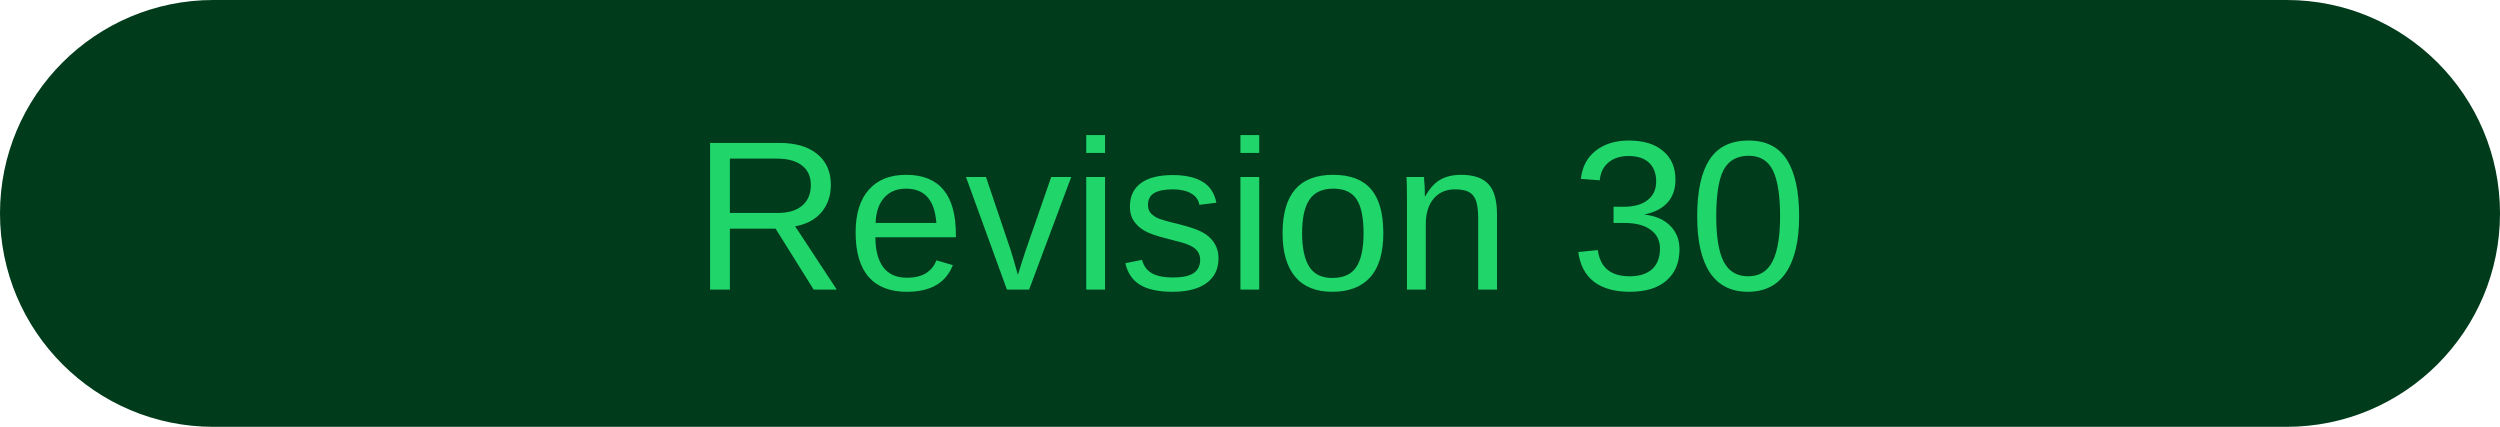
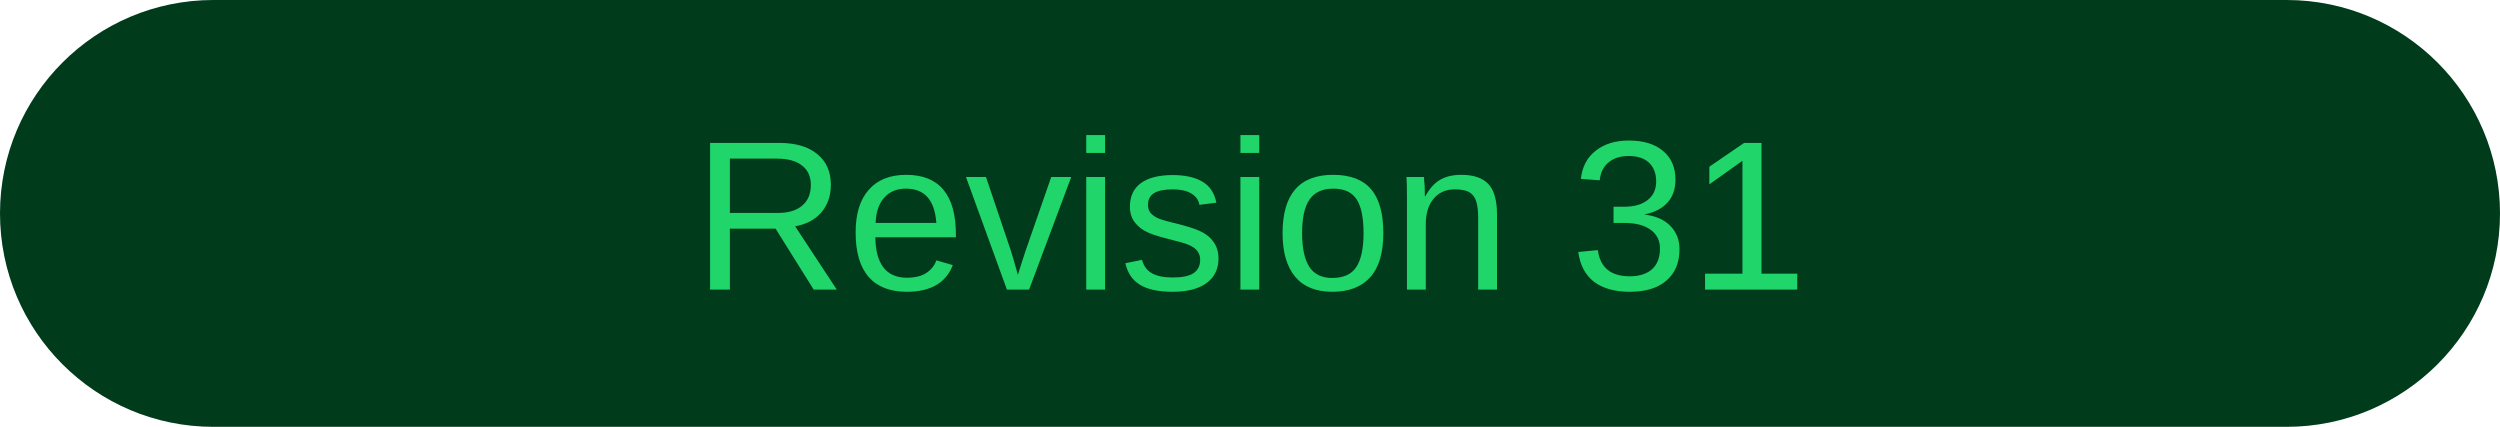
- <svg xmlns="http://www.w3.org/2000/svg" width="164" height="28" viewBox="0 0 164 28" role="img" aria-label="Revision 30">
+ <svg xmlns="http://www.w3.org/2000/svg" width="164" height="28" viewBox="0 0 164 28" role="img" aria-label="Revision 31">
  <rect width="164" height="28" rx="14" fill="#003b1b" />
-   <text x="82" y="19" text-anchor="middle" font-family="Arial, Helvetica, sans-serif" font-size="14" fill="#20d66b">Revision 30</text>
+   <text x="82" y="19" text-anchor="middle" font-family="Arial, Helvetica, sans-serif" font-size="14" fill="#20d66b">Revision 31</text>
</svg>
